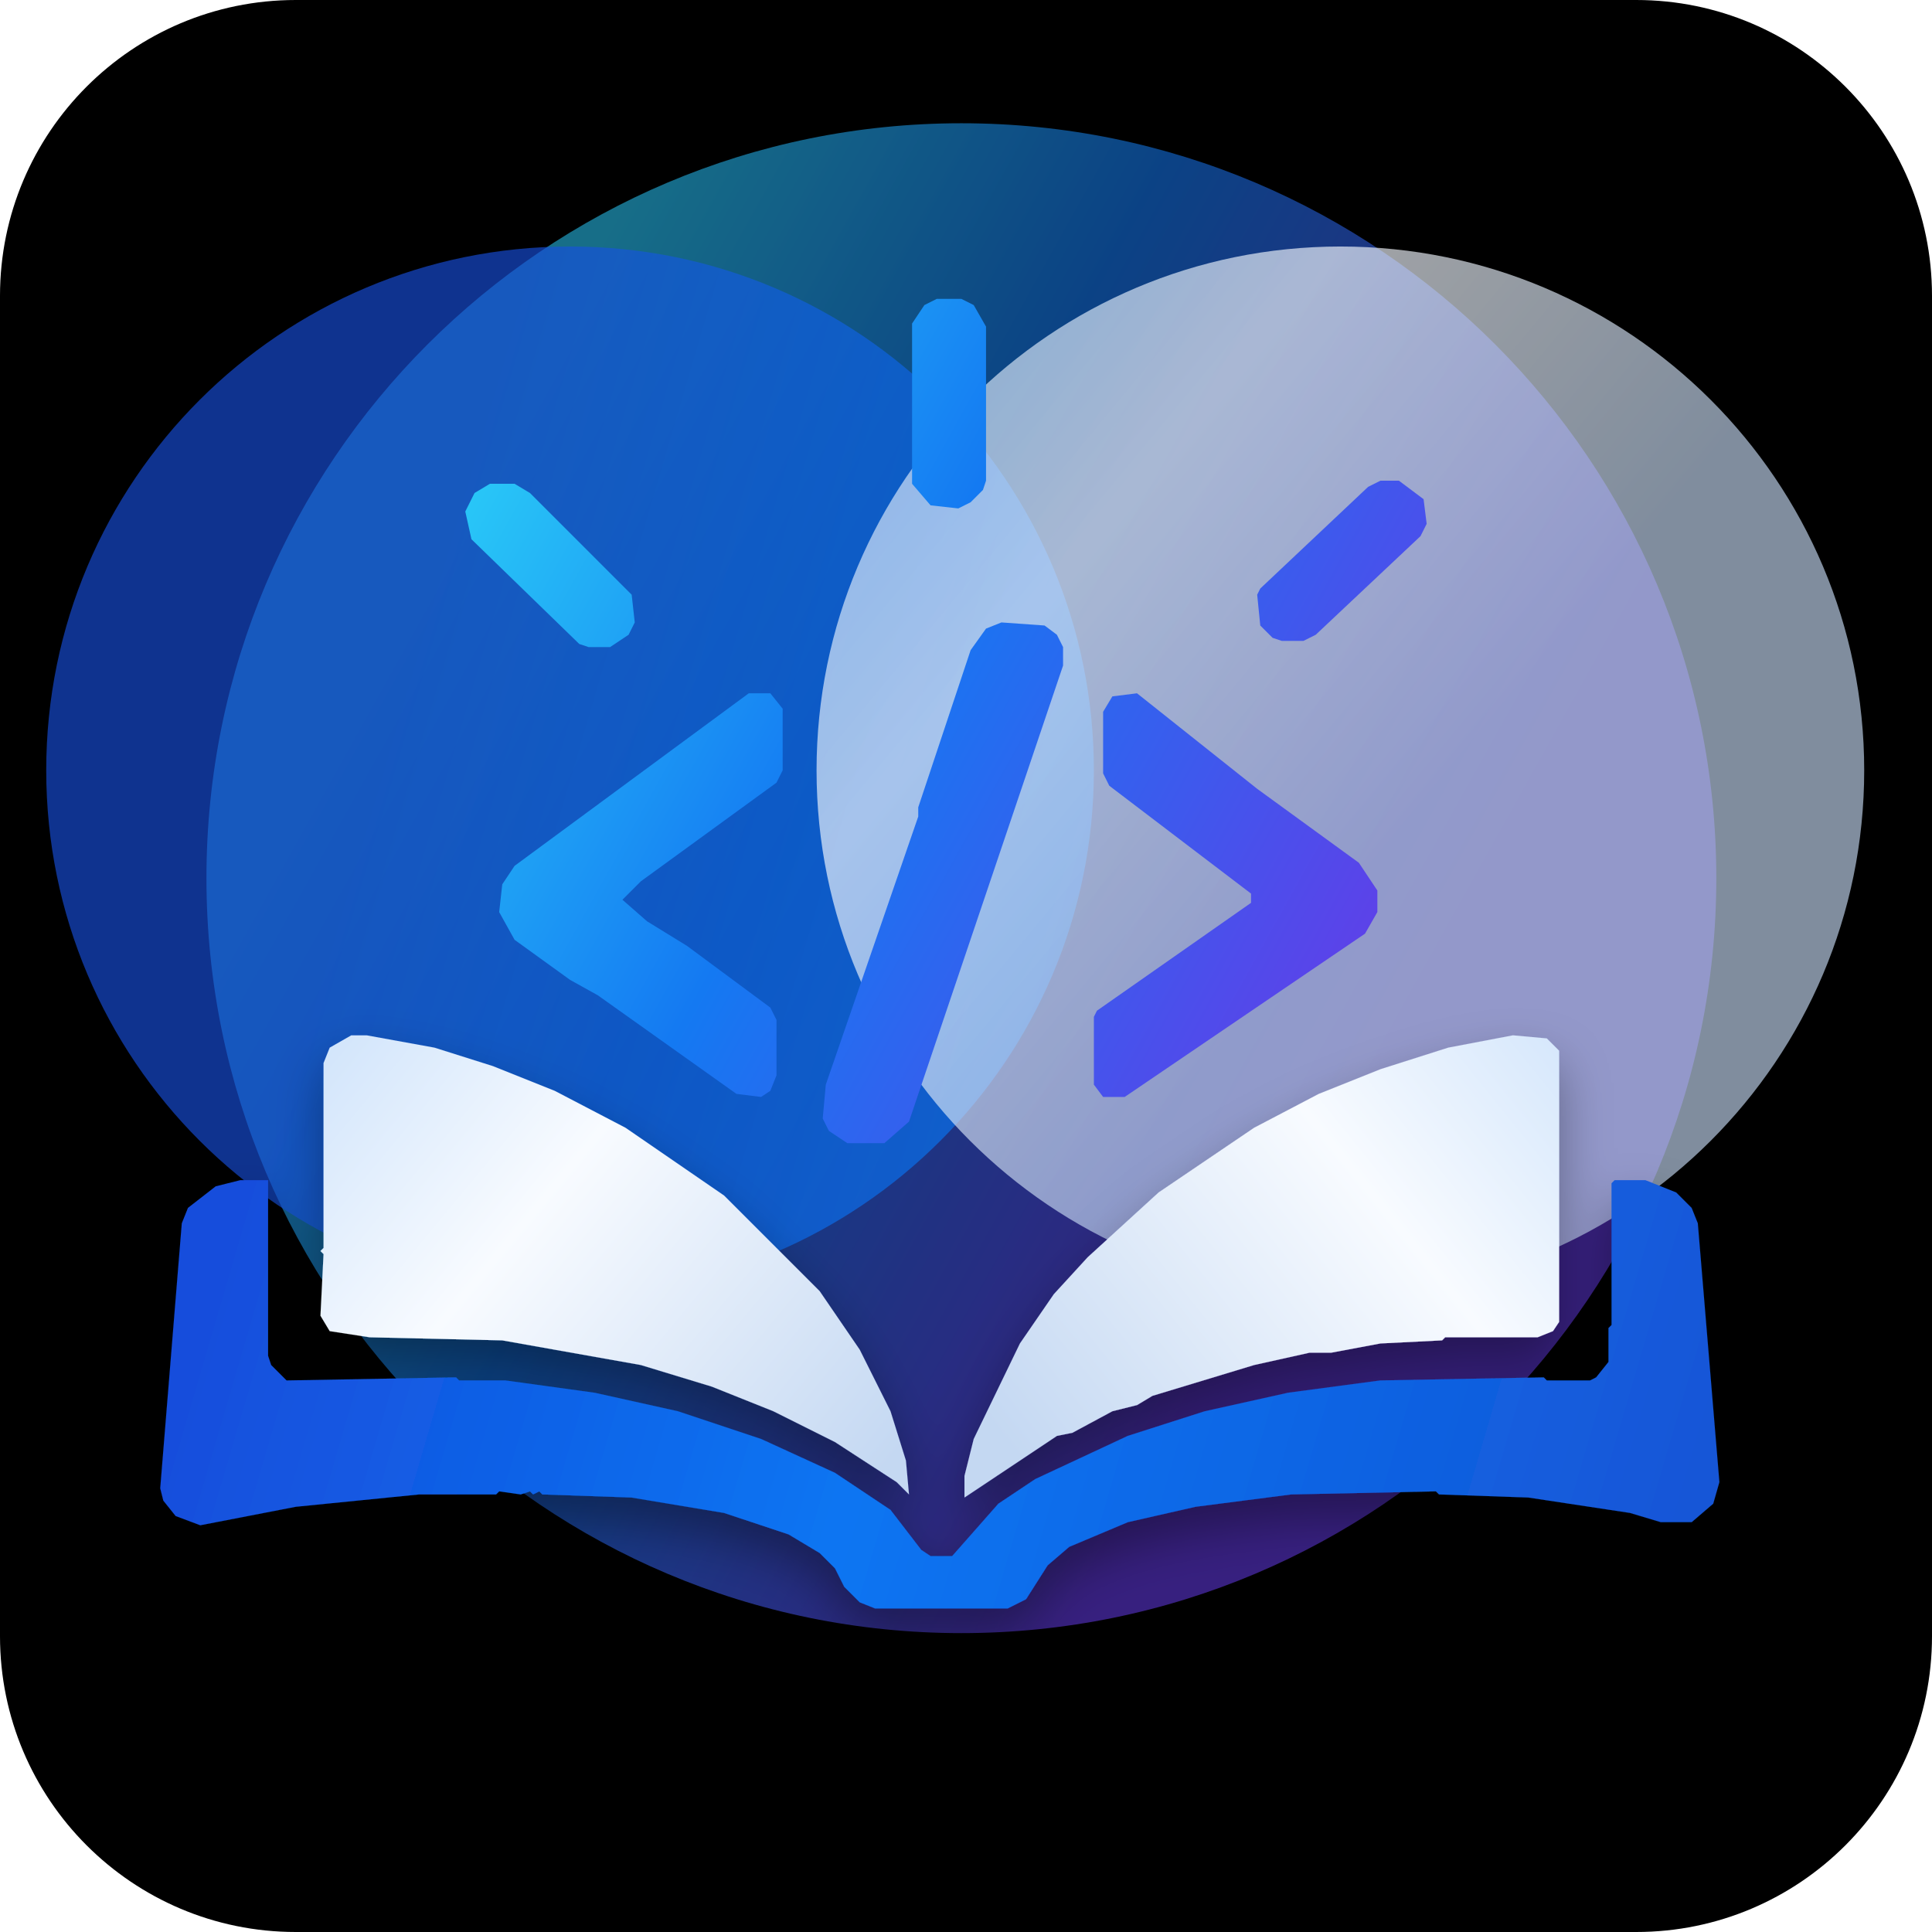
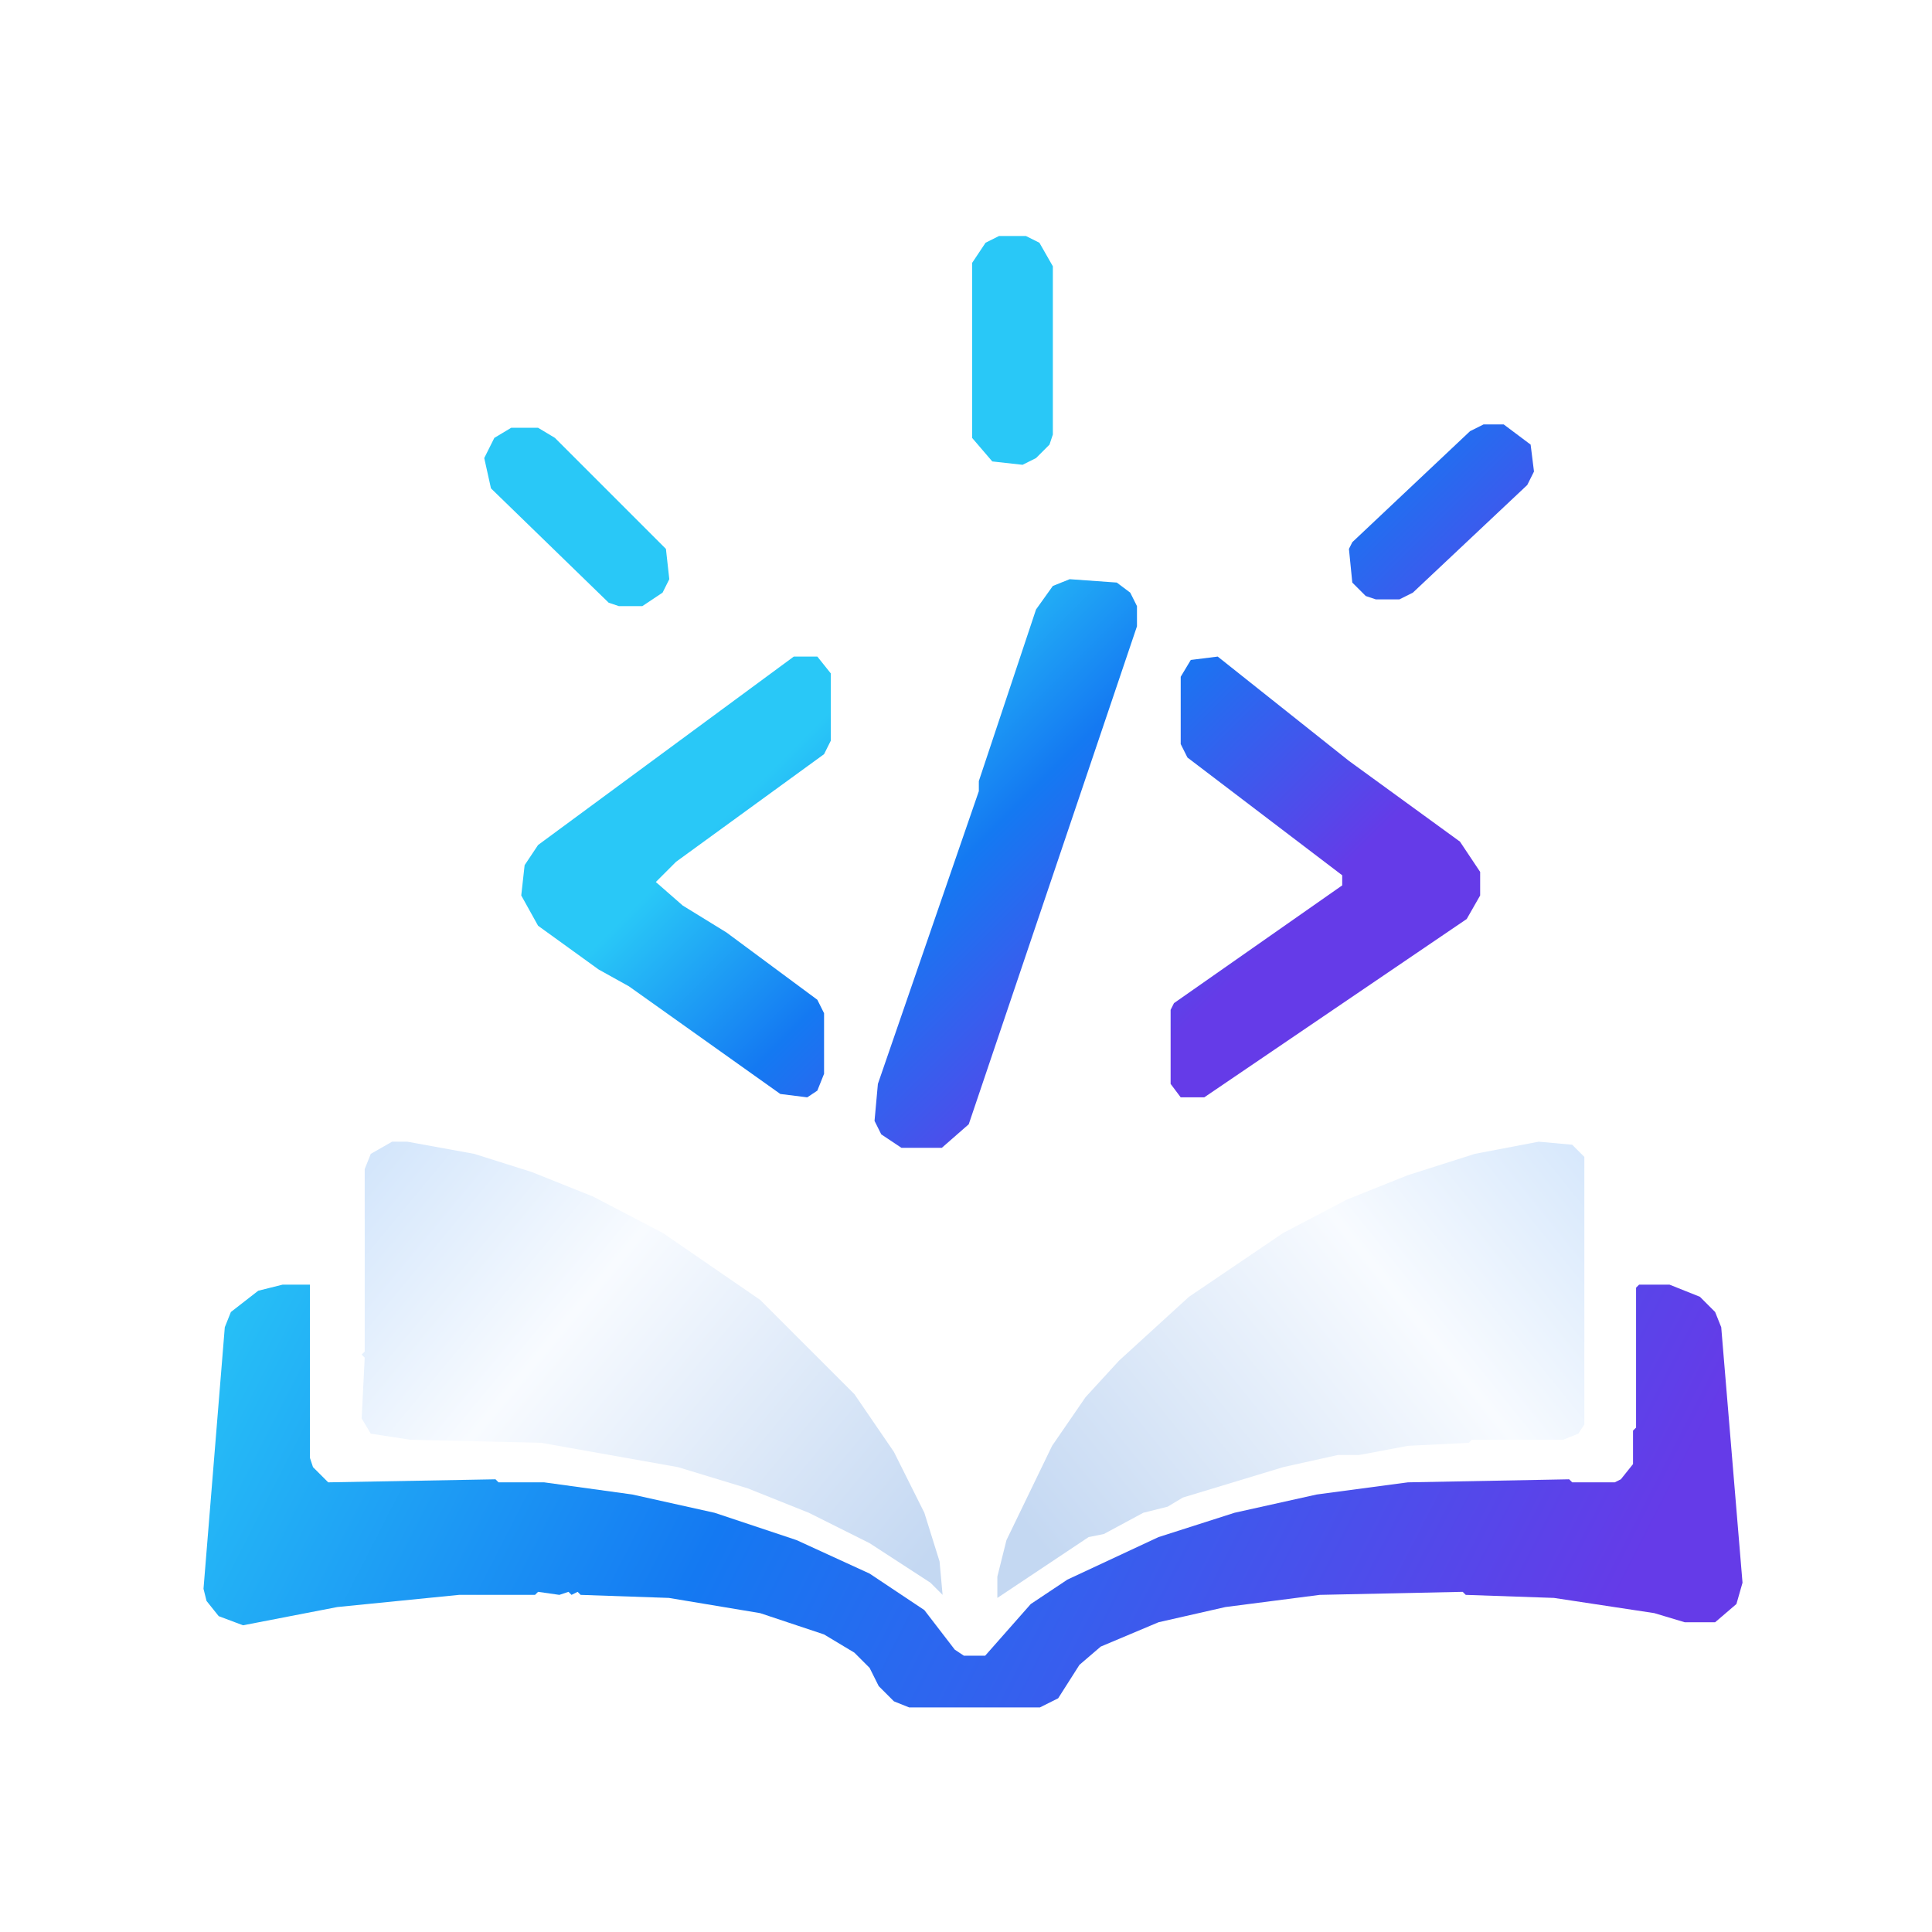
- <svg xmlns="http://www.w3.org/2000/svg" width="627" height="627" viewBox="0 0 627 627" fill="none">
-   <defs>
-     <linearGradient id="a" x1="150" y1="160" x2="455" y2="330" gradientUnits="userSpaceOnUse">
-       <stop offset="0" stop-color="#29c8f7" />
-       <stop offset=".42" stop-color="#1479f2" />
-       <stop offset="1" stop-color="#653be8" />
+ <svg xmlns="http://www.w3.org/2000/svg" width="525" height="525" viewBox="0 0 525 525" xml:space="preserve">
+   <g transform="translate(275.13 95.219)scale(.9143)">
+     <linearGradient id="a" gradientUnits="userSpaceOnUse" x1="150" y1="150" x2="250" y2="250">
+       <stop offset="0%" style="stop-color: #29c8f7; stop-opacity: 1" />
+       <stop offset="42%" style="stop-color: #1479f2; stop-opacity: 1" />
+       <stop offset="100%" style="stop-color: #653be8; stop-opacity: 1" />
    </linearGradient>
-     <linearGradient id="b" x1="80" y1="385" x2="540" y2="520" gradientUnits="userSpaceOnUse">
-       <stop offset="0" stop-color="#174edc" />
-       <stop offset=".45" stop-color="#0875f2" />
-       <stop offset="1" stop-color="#1556d7" />
+     <path style="stroke: none; stroke-width: 1; stroke-dasharray: none; stroke-linecap: butt; stroke-dashoffset: 0; stroke-linejoin: miter; stroke-miterlimit: 4; fill: url(#a); fill-rule: nonzero; opacity: 1" transform="translate(-173 -74)" d="m169 40-4 2-4 6v52l6 7 9 1 4-2 4-4 1-3V49l-4-7-4-2Z" />
+   </g>
+   <g transform="translate(156.73 140.476)scale(.9143)">
+     <linearGradient id="b" gradientUnits="userSpaceOnUse" x1="150" y1="150" x2="250" y2="250">
+       <stop offset="0%" style="stop-color: #29c8f7; stop-opacity: 1" />
+       <stop offset="42%" style="stop-color: #1479f2; stop-opacity: 1" />
+       <stop offset="100%" style="stop-color: #653be8; stop-opacity: 1" />
    </linearGradient>
-     <linearGradient id="c" x1="105" y1="340" x2="280" y2="485" gradientUnits="userSpaceOnUse">
-       <stop offset="0" stop-color="#d2e5fb" />
-       <stop offset=".38" stop-color="#f8fbff" />
-       <stop offset="1" stop-color="#c4d8f2" />
+     <path style="stroke: none; stroke-width: 1; stroke-dasharray: none; stroke-linecap: butt; stroke-dashoffset: 0; stroke-linejoin: miter; stroke-miterlimit: 4; fill: url(#b); fill-rule: nonzero; opacity: 1" transform="translate(-43.5 -123.5)" d="m19 100-3 6 2 9 35 34 3 1h7l6-4 2-4-1-9-33-33-5-3h-8Z" />
+   </g>
+   <g transform="translate(391.702 139.105)scale(.9143)">
+     <linearGradient id="c" gradientUnits="userSpaceOnUse" x1="150" y1="150" x2="250" y2="250">
+       <stop offset="0%" style="stop-color: #29c8f7; stop-opacity: 1" />
+       <stop offset="42%" style="stop-color: #1479f2; stop-opacity: 1" />
+       <stop offset="100%" style="stop-color: #653be8; stop-opacity: 1" />
    </linearGradient>
-     <linearGradient id="d" x1="150" y1="160" x2="455" y2="330" gradientUnits="userSpaceOnUse">
-       <stop offset="0" stop-color="#29c8f7" />
-       <stop offset=".42" stop-color="#1479f2" />
-       <stop offset="1" stop-color="#653be8" />
+     <path style="stroke: none; stroke-width: 1; stroke-dasharray: none; stroke-linecap: butt; stroke-dashoffset: 0; stroke-linejoin: miter; stroke-miterlimit: 4; fill: url(#c); fill-rule: nonzero; opacity: 1" transform="translate(-300.5 -122)" d="m327 102-8-6h-6l-4 2-35 33-1 2 1 10 4 4 3 1h7l4-2 34-32 2-4Z" />
+   </g>
+   <g transform="translate(273.302 234.648)scale(.9143)">
+     <linearGradient id="d" gradientUnits="userSpaceOnUse" x1="150" y1="150" x2="250" y2="250">
+       <stop offset="0%" style="stop-color: #29c8f7; stop-opacity: 1" />
+       <stop offset="42%" style="stop-color: #1479f2; stop-opacity: 1" />
+       <stop offset="100%" style="stop-color: #653be8; stop-opacity: 1" />
    </linearGradient>
-     <linearGradient id="e" x1="80" y1="385" x2="540" y2="520" gradientUnits="userSpaceOnUse">
-       <stop offset="0" stop-color="#174edc" />
-       <stop offset=".45" stop-color="#0875f2" />
-       <stop offset="1" stop-color="#1556d7" />
+     <path style="stroke: none; stroke-width: 1; stroke-dasharray: none; stroke-linecap: butt; stroke-dashoffset: 0; stroke-linejoin: miter; stroke-miterlimit: 4; fill: url(#d); fill-rule: nonzero; opacity: 1" transform="translate(-171 -226.5)" d="m204 143-14-1-5 2-5 7-17 51v3l-30 87-1 11 2 4 6 4h12l8-7 50-148v-6l-2-4Z" />
+   </g>
+   <g transform="translate(183.702 238.305)scale(.9143)">
+     <linearGradient id="e" gradientUnits="userSpaceOnUse" x1="150" y1="150" x2="250" y2="250">
+       <stop offset="0%" style="stop-color: #29c8f7; stop-opacity: 1" />
+       <stop offset="42%" style="stop-color: #1479f2; stop-opacity: 1" />
+       <stop offset="100%" style="stop-color: #653be8; stop-opacity: 1" />
    </linearGradient>
-     <linearGradient id="f" x1="105" y1="340" x2="280" y2="485" gradientUnits="userSpaceOnUse">
-       <stop offset="0" stop-color="#d2e5fb" />
-       <stop offset=".38" stop-color="#f8fbff" />
-       <stop offset="1" stop-color="#c4d8f2" />
+     <path style="stroke: none; stroke-width: 1; stroke-dasharray: none; stroke-linecap: butt; stroke-dashoffset: 0; stroke-linejoin: miter; stroke-miterlimit: 4; fill: url(#e); fill-rule: nonzero; opacity: 1" transform="translate(-73 -230.5)" d="m108 165-76 56-4 6-1 9 5 9 18 13 9 5 45 32 8 1 3-2 2-5v-18l-2-4-27-20-13-8-8-7 6-6 44-32 2-4v-20l-4-5Z" />
+   </g>
+   <g transform="translate(360.159 238.305)scale(.9143)">
+     <linearGradient id="f" gradientUnits="userSpaceOnUse" x1="150" y1="150" x2="250" y2="250">
+       <stop offset="0%" style="stop-color: #29c8f7; stop-opacity: 1" />
+       <stop offset="42%" style="stop-color: #1479f2; stop-opacity: 1" />
+       <stop offset="100%" style="stop-color: #653be8; stop-opacity: 1" />
    </linearGradient>
-     <linearGradient id="g" x1="520" y1="340" x2="340" y2="485" gradientUnits="userSpaceOnUse">
-       <stop offset="0" stop-color="#d2e5fb" />
-       <stop offset=".38" stop-color="#f8fbff" />
-       <stop offset="1" stop-color="#c4d8f2" />
+     <path style="stroke: none; stroke-width: 1; stroke-dasharray: none; stroke-linecap: butt; stroke-dashoffset: 0; stroke-linejoin: miter; stroke-miterlimit: 4; fill: url(#f); fill-rule: nonzero; opacity: 1" transform="translate(-266 -230.5)" d="m234 165-8 1-3 5v20l2 4 46 35v3l-50 35-1 2v22l3 4h7l78-53 4-7v-7l-6-9-33-24Z" />
+   </g>
+   <g transform="translate(264.405 406.529)scale(.8265)">
+     <linearGradient id="g" gradientUnits="userSpaceOnUse" x1="80" y1="305" x2="500" y2="520">
+       <stop offset="0%" style="stop-color: #29c8f7; stop-opacity: 1" />
+       <stop offset="42%" style="stop-color: #1479f2; stop-opacity: 1" />
+       <stop offset="100%" style="stop-color: #653be8; stop-opacity: 1" />
    </linearGradient>
-     <linearGradient id="h" x1="520" y1="340" x2="340" y2="485" gradientUnits="userSpaceOnUse">
-       <stop offset="0" stop-color="#d2e5fb" />
-       <stop offset=".38" stop-color="#f8fbff" />
-       <stop offset="1" stop-color="#c4d8f2" />
+     <path style="stroke: none; stroke-width: 1; stroke-dasharray: none; stroke-linecap: butt; stroke-dashoffset: 0; stroke-linejoin: miter; stroke-miterlimit: 4; fill: url(#g); fill-rule: nonzero; opacity: 1" transform="translate(-305 -452.5)" d="m59 397-7 86 1 4 4 5 8 3 31-6 40-4h25l1-1 7 1 3-1 1 1 2-1 1 1 29 1 30 5 21 7 10 6 5 5 3 6 5 5 5 2h43l6-3 7-11 7-6 19-8 22-5 31-4 47-1 1 1 29 1 33 5 10 3h10l7-6 2-7-7-84-2-5-5-5-10-4h-10l-1 1v46l-1 1v11l-4 5-2 1h-14l-1-1-53 1-30 4-27 6-25 8-30 14-12 8-15 17h-7l-3-2-10-13-18-12-24-11-27-9-27-6-29-4h-15l-1-1-55 1-5-5-1-3v-57h-9l-8 2-9 7Z" />
+   </g>
+   <g transform="translate(177.21 371.816)scale(.8265)">
+     <linearGradient id="h" gradientUnits="userSpaceOnUse" x1="105" y1="340" x2="280" y2="485">
+       <stop offset="0%" style="stop-color: #d2e5fb; stop-opacity: 1" />
+       <stop offset="38%" style="stop-color: #f8fbff; stop-opacity: 1" />
+       <stop offset="100%" style="stop-color: #c4d8f2; stop-opacity: 1" />
    </linearGradient>
-     <filter id="shadow" x="-30%" y="-30%" width="160%" height="180%">
-       <feDropShadow dx="0" dy="8" stdDeviation="8" flood-color="#000000" flood-opacity=".35" />
-     </filter>
-   </defs>
-   <rect width="627" height="627" rx="96" fill="#000000" />
-   <circle cx="312" cy="285" fill="url(#a)" opacity=".55" r="245" />
-   <circle cx="185" cy="250" fill="url(#b)" opacity=".65" r="170" />
-   <circle cx="435" cy="250" fill="url(#c)" opacity=".65" r="170" />
-   <path d="m304 97-4 2-4 6v52l6 7 9 1 4-2 4-4 1-3v-50l-4-7-4-2Z" fill="url(#d)" />
-   <path d="m154 160-3 6 2 9 35 34 3 1h7l6-4 2-4-1-9-33-33-5-3h-8Z" fill="url(#d)" />
-   <path d="m462 162-8-6h-6l-4 2-35 33-1 2 1 10 4 4 3 1h7l4-2 34-32 2-4Z" fill="url(#d)" />
-   <path d="m339 203-14-1-5 2-5 7-17 51v3l-30 87-1 11 2 4 6 4h12l8-7 50-148v-6l-2-4Z" fill="url(#d)" />
-   <path d="m243 225-76 56-4 6-1 9 5 9 18 13 9 5 45 32 8 1 3-2 2-5v-18l-2-4-27-20-13-8-8-7 6-6 44-32 2-4v-20l-4-5Z" fill="url(#d)" />
-   <path d="m369 225-8 1-3 5v20l2 4 46 35v3l-50 35-1 2v22l3 4h7l78-53 4-7v-7l-6-9-33-24Z" fill="url(#d)" />
-   <g filter="url(#shadow)">
-     <path d="m59 397-7 86 1 4 4 5 8 3 31-6 40-4h25l1-1 7 1 3-1 1 1 2-1 1 1 29 1 30 5 21 7 10 6 5 5 3 6 5 5 5 2h43l6-3 7-11 7-6 19-8 22-5 31-4 47-1 1 1 29 1 33 5 10 3h10l7-6 2-7-7-84-2-5-5-5-10-4h-10l-1 1v46l-1 1v11l-4 5-2 1h-14l-1-1-53 1-30 4-27 6-25 8-30 14-12 8-15 17h-7l-3-2-10-13-18-12-24-11-27-9-27-6-29-4h-15l-1-1-55 1-5-5-1-3v-57h-9l-8 2-9 7Z" fill="url(#e)" />
-     <path d="m107 340-2 5v60l-1 1 1 1-1 20 3 5 13 2 43 1 45 8 23 7 20 8 20 10 20 13 4 4-1-11-5-16-10-20-13-19-31-31-32-22-23-12-20-8-19-6-22-4h-5Z" fill="url(#f)" />
-     <path d="m506 341-4-4-11-1-21 4-22 7-20 8-21 11-31 21-23 21-11 12-11 16-15 31-3 12v7l30-20 5-1 13-7 8-2 5-3 33-10 18-4h7l16-3 20-1 1-1h30l5-2 2-3Z" fill="url(#g)" />
+     <path style="stroke: none; stroke-width: 1; stroke-dasharray: none; stroke-linecap: butt; stroke-dashoffset: 0; stroke-linejoin: miter; stroke-miterlimit: 4; fill: url(#h); fill-rule: nonzero; opacity: 1" transform="translate(-199.5 -410.5)" d="m107 340-2 5v60l-1 1 1 1-1 20 3 5 13 2 43 1 45 8 23 7 20 8 20 10 20 13 4 4-1-11-5-16-10-20-13-19-31-31-32-22-23-12-20-8-19-6-22-4h-5Z" />
+   </g>
+   <g transform="translate(350.774 372.229)scale(.8265)">
+     <linearGradient id="i" gradientUnits="userSpaceOnUse" x1="520" y1="340" x2="340" y2="485">
+       <stop offset="0%" style="stop-color: #d2e5fb; stop-opacity: 1" />
+       <stop offset="38%" style="stop-color: #f8fbff; stop-opacity: 1" />
+       <stop offset="100%" style="stop-color: #c4d8f2; stop-opacity: 1" />
+     </linearGradient>
+     <path style="stroke: none; stroke-width: 1; stroke-dasharray: none; stroke-linecap: butt; stroke-dashoffset: 0; stroke-linejoin: miter; stroke-miterlimit: 4; fill: url(#i); fill-rule: nonzero; opacity: 1" transform="translate(-409.5 -411)" d="m506 341-4-4-11-1-21 4-22 7-20 8-21 11-31 21-23 21-11 12-11 16-15 31-3 12v7l30-20 5-1 13-7 8-2 5-3 33-10 18-4h7l16-3 20-1 1-1h30l5-2 2-3Z" />
  </g>
</svg>
